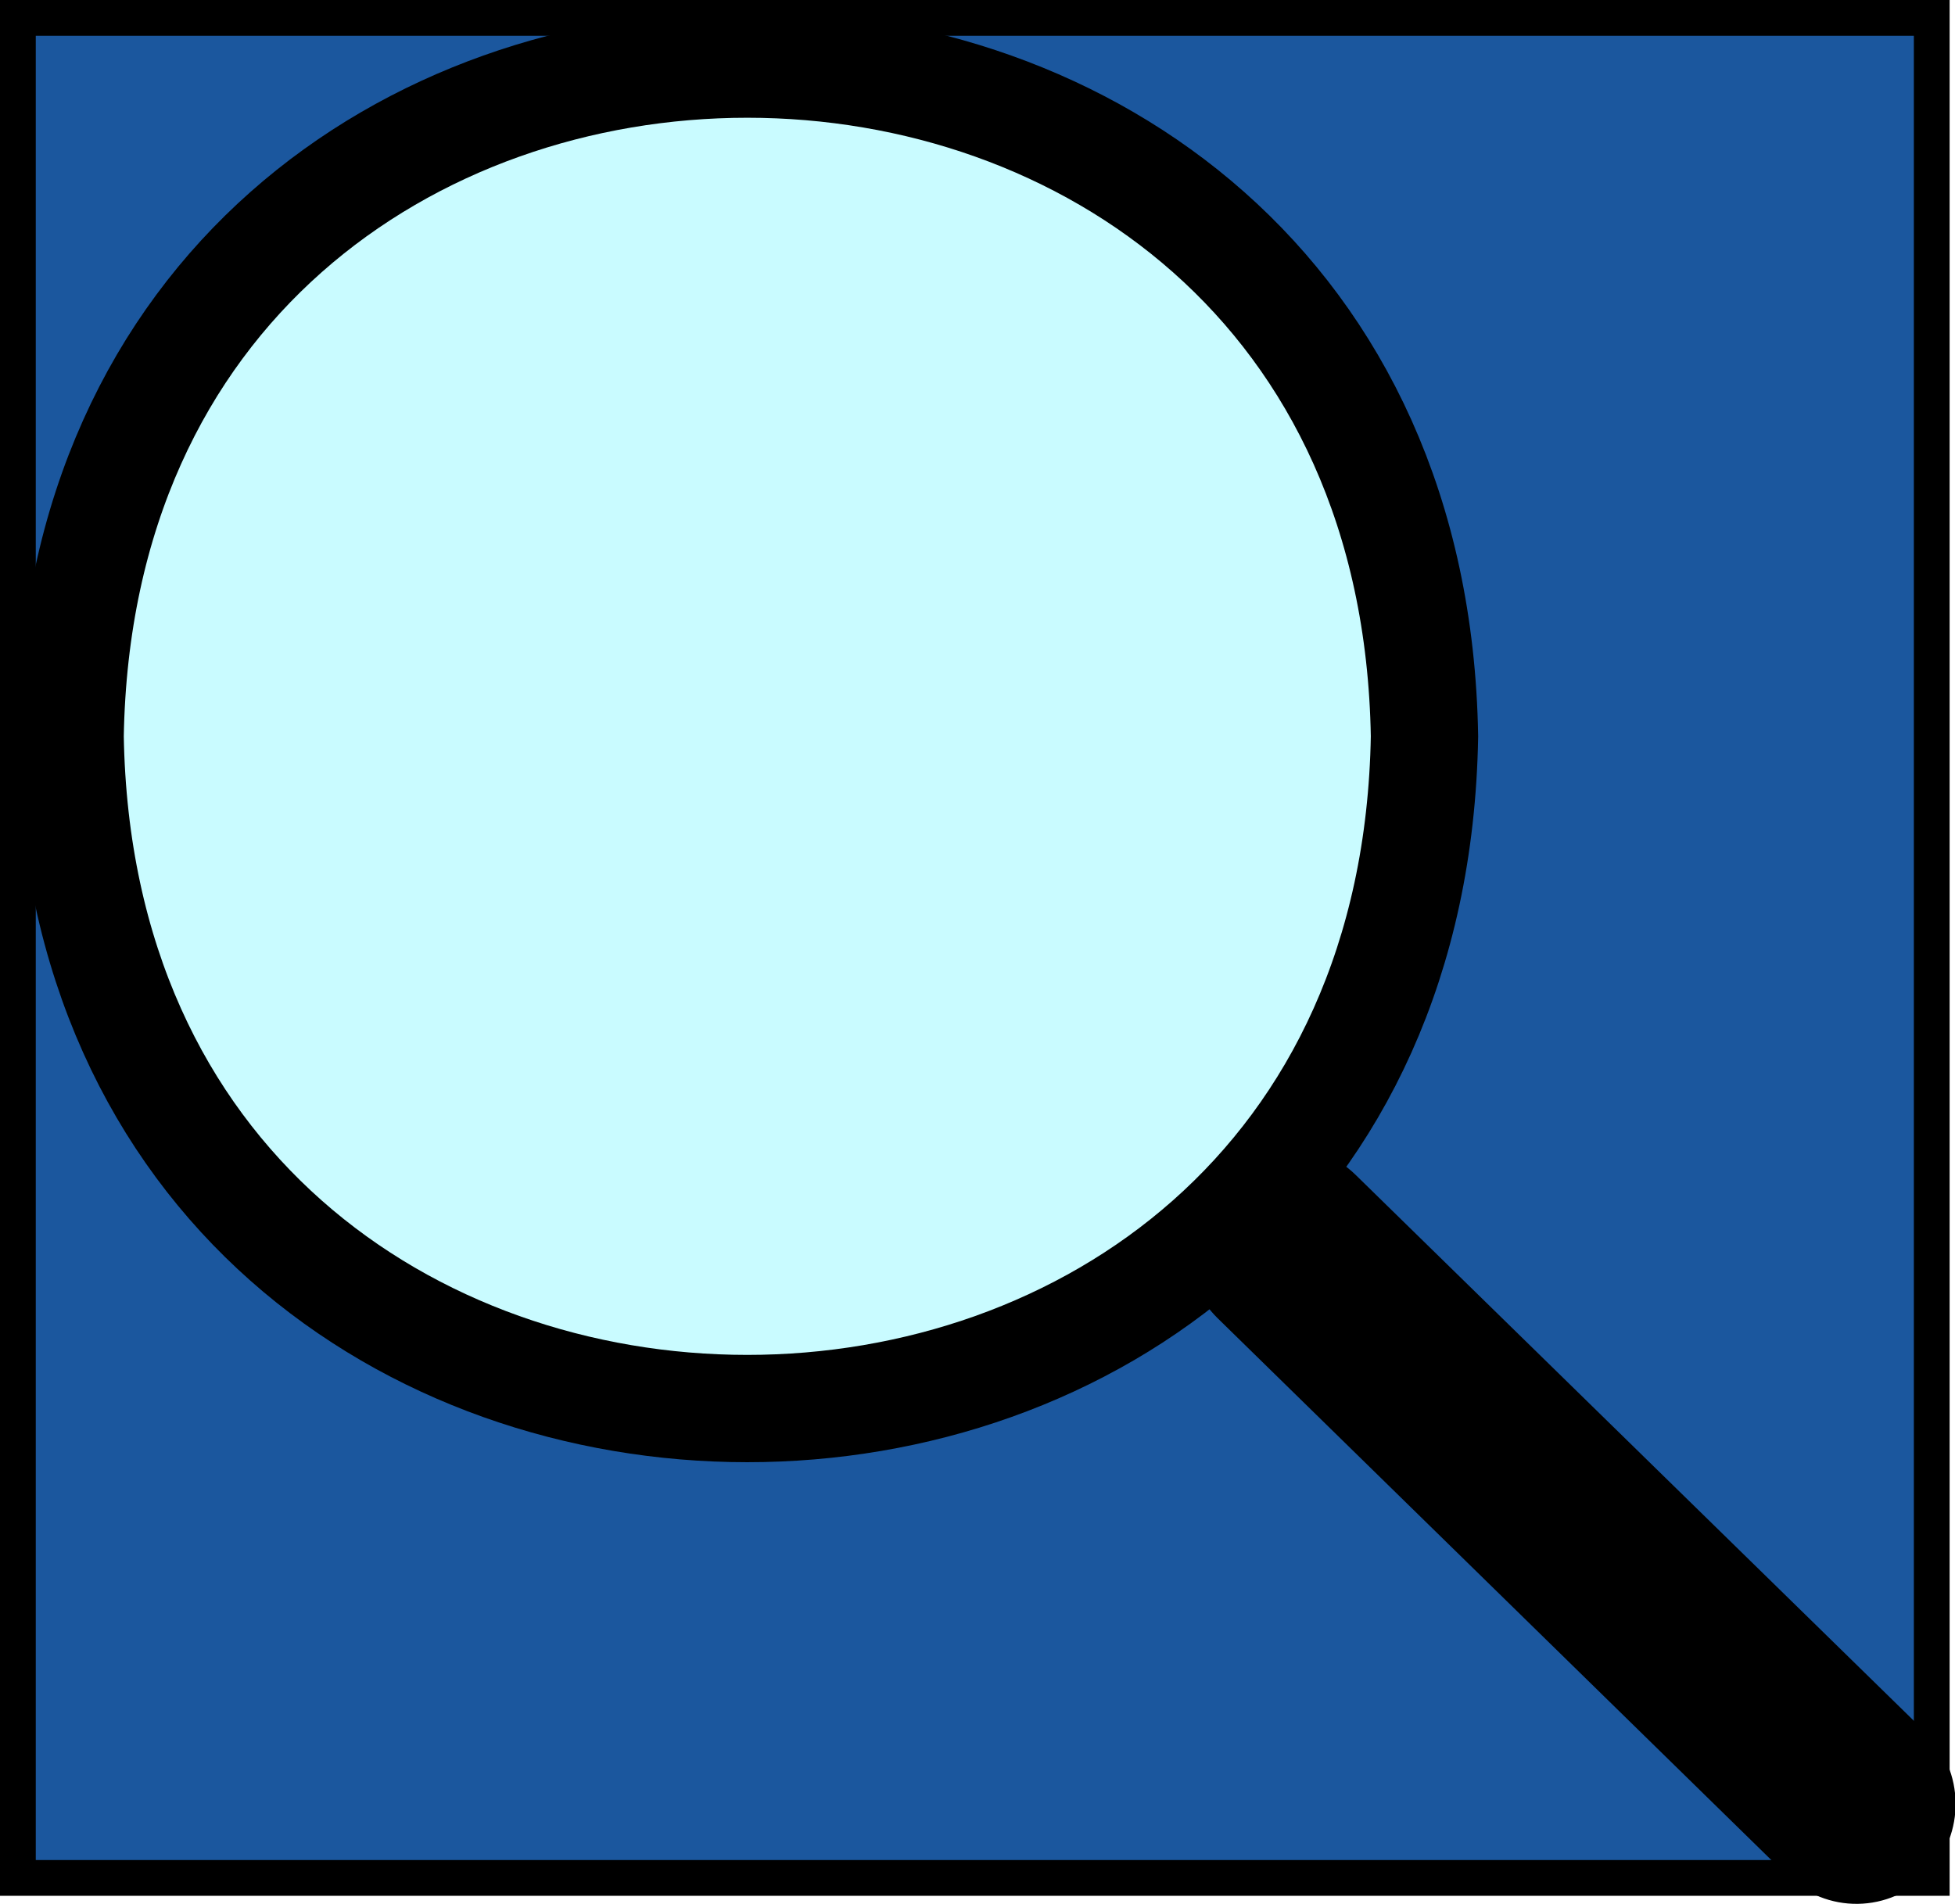
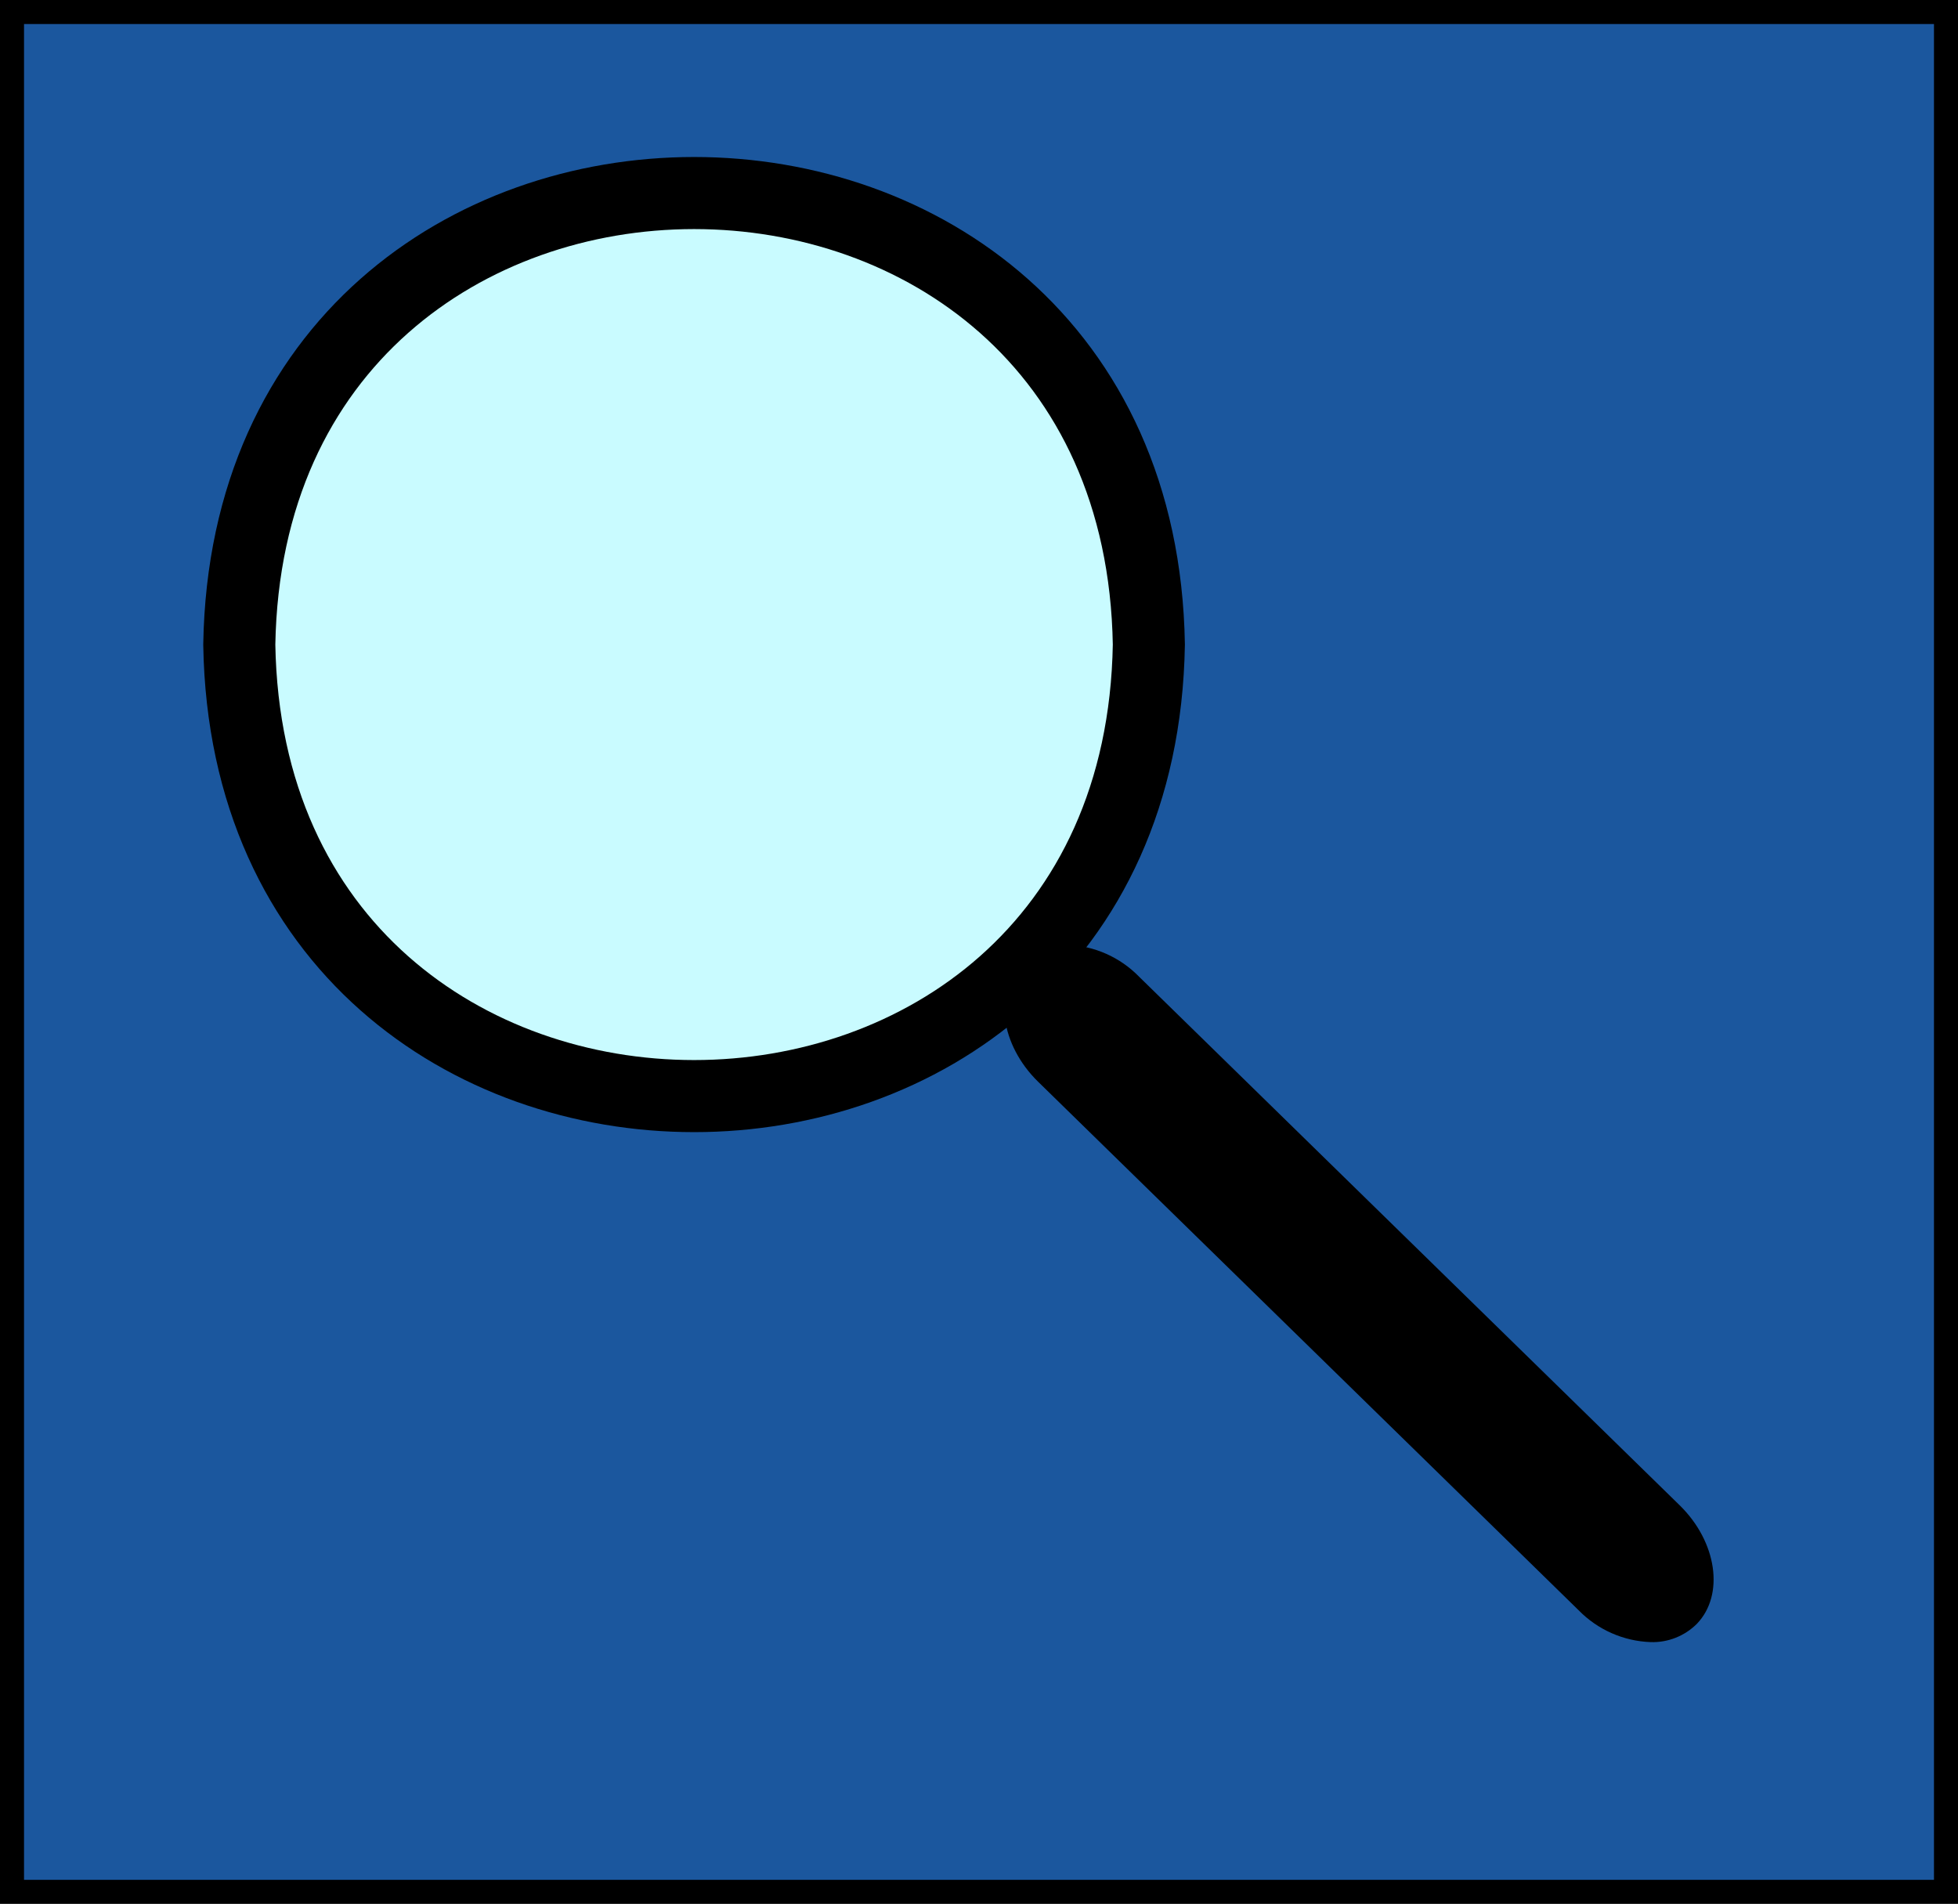
- <svg xmlns="http://www.w3.org/2000/svg" id="Layer_1" data-name="Layer 1" viewBox="0 0 109.3 106.45">
-   <rect x="1" y="1" width="107" height="104" fill="#1b579e" stroke="#000" stroke-miterlimit="10" stroke-width="2" />
-   <path d="M102.83,103.87a3.54,3.54,0,0,1-2.47-1L68.54,71.7a3.62,3.62,0,0,1-.07-5.09,3.51,3.51,0,0,1,5-.07L105.3,97.71a3.62,3.62,0,0,1,.07,5.08A3.49,3.49,0,0,1,102.83,103.87Z" transform="translate(0.92 0.58)" />
-   <path d="M71,67.53a1.5,1.5,0,0,1,1.06.44L103.9,99.14a1.61,1.61,0,0,1,0,2.26,1.52,1.52,0,0,1-2.17,0L69.94,70.27a1.61,1.61,0,0,1,0-2.27,1.5,1.5,0,0,1,1.1-.47m0-4a5.52,5.52,0,0,0-4,1.69h0a5.61,5.61,0,0,0,.11,7.9L99,104.29a5.53,5.53,0,0,0,7.85-.11h0a5.63,5.63,0,0,0-.11-7.9L74.87,65.11A5.53,5.53,0,0,0,71,63.53Z" transform="translate(0.92 0.58)" />
-   <path d="M3,40.59c.84,50.11,74.87,50.12,75.72,0C77.88-9.52,3.85-9.53,3,40.59Z" transform="translate(0.92 0.58)" fill="#c9fbff" stroke="#000" stroke-miterlimit="10" stroke-width="6" />
+ <svg xmlns="http://www.w3.org/2000/svg" id="Layer_1" data-name="Layer 1" viewBox="0 0 163 158.49">
+   <rect x="1" y="1" width="161" height="156.49" fill="#1b579e" stroke="#000" stroke-miterlimit="10" stroke-width="2" />
+   <path d="M137.45,134.74a6.9,6.9,0,0,1-4.61-2.09l-45-44c-2.28-2.23-2.92-5.46-1.38-7.06a3.28,3.28,0,0,1,2.39-.91,6.9,6.9,0,0,1,4.61,2.09l45.05,44c2.28,2.23,2.91,5.46,1.38,7.05A3.26,3.26,0,0,1,137.45,134.74Z" />
+   <path d="M88.81,82.65A4.89,4.89,0,0,1,92,84.17l45.05,44c1.68,1.64,1.91,3.63,1.33,4.24a1.35,1.35,0,0,1-1,.29,4.89,4.89,0,0,1-3.21-1.51l-45-44c-1.68-1.64-1.92-3.64-1.34-4.24a1.34,1.34,0,0,1,1-.3m0-4A5.19,5.19,0,0,0,85,80.18h0c-2.33,2.41-1.69,6.83,1.42,9.87l45,44a8.82,8.82,0,0,0,6,2.65,5.21,5.21,0,0,0,3.84-1.52h0c2.32-2.41,1.68-6.83-1.43-9.87l-45-44a8.81,8.81,0,0,0-6-2.66Z" />
+   <path d="M19.92,53.66c.84,50.11,74.87,50.12,75.72,0C94.8,3.54,20.77,3.54,19.92,53.66Z" fill="#c9fbff" stroke="#000" stroke-miterlimit="10" stroke-width="6" />
</svg>
